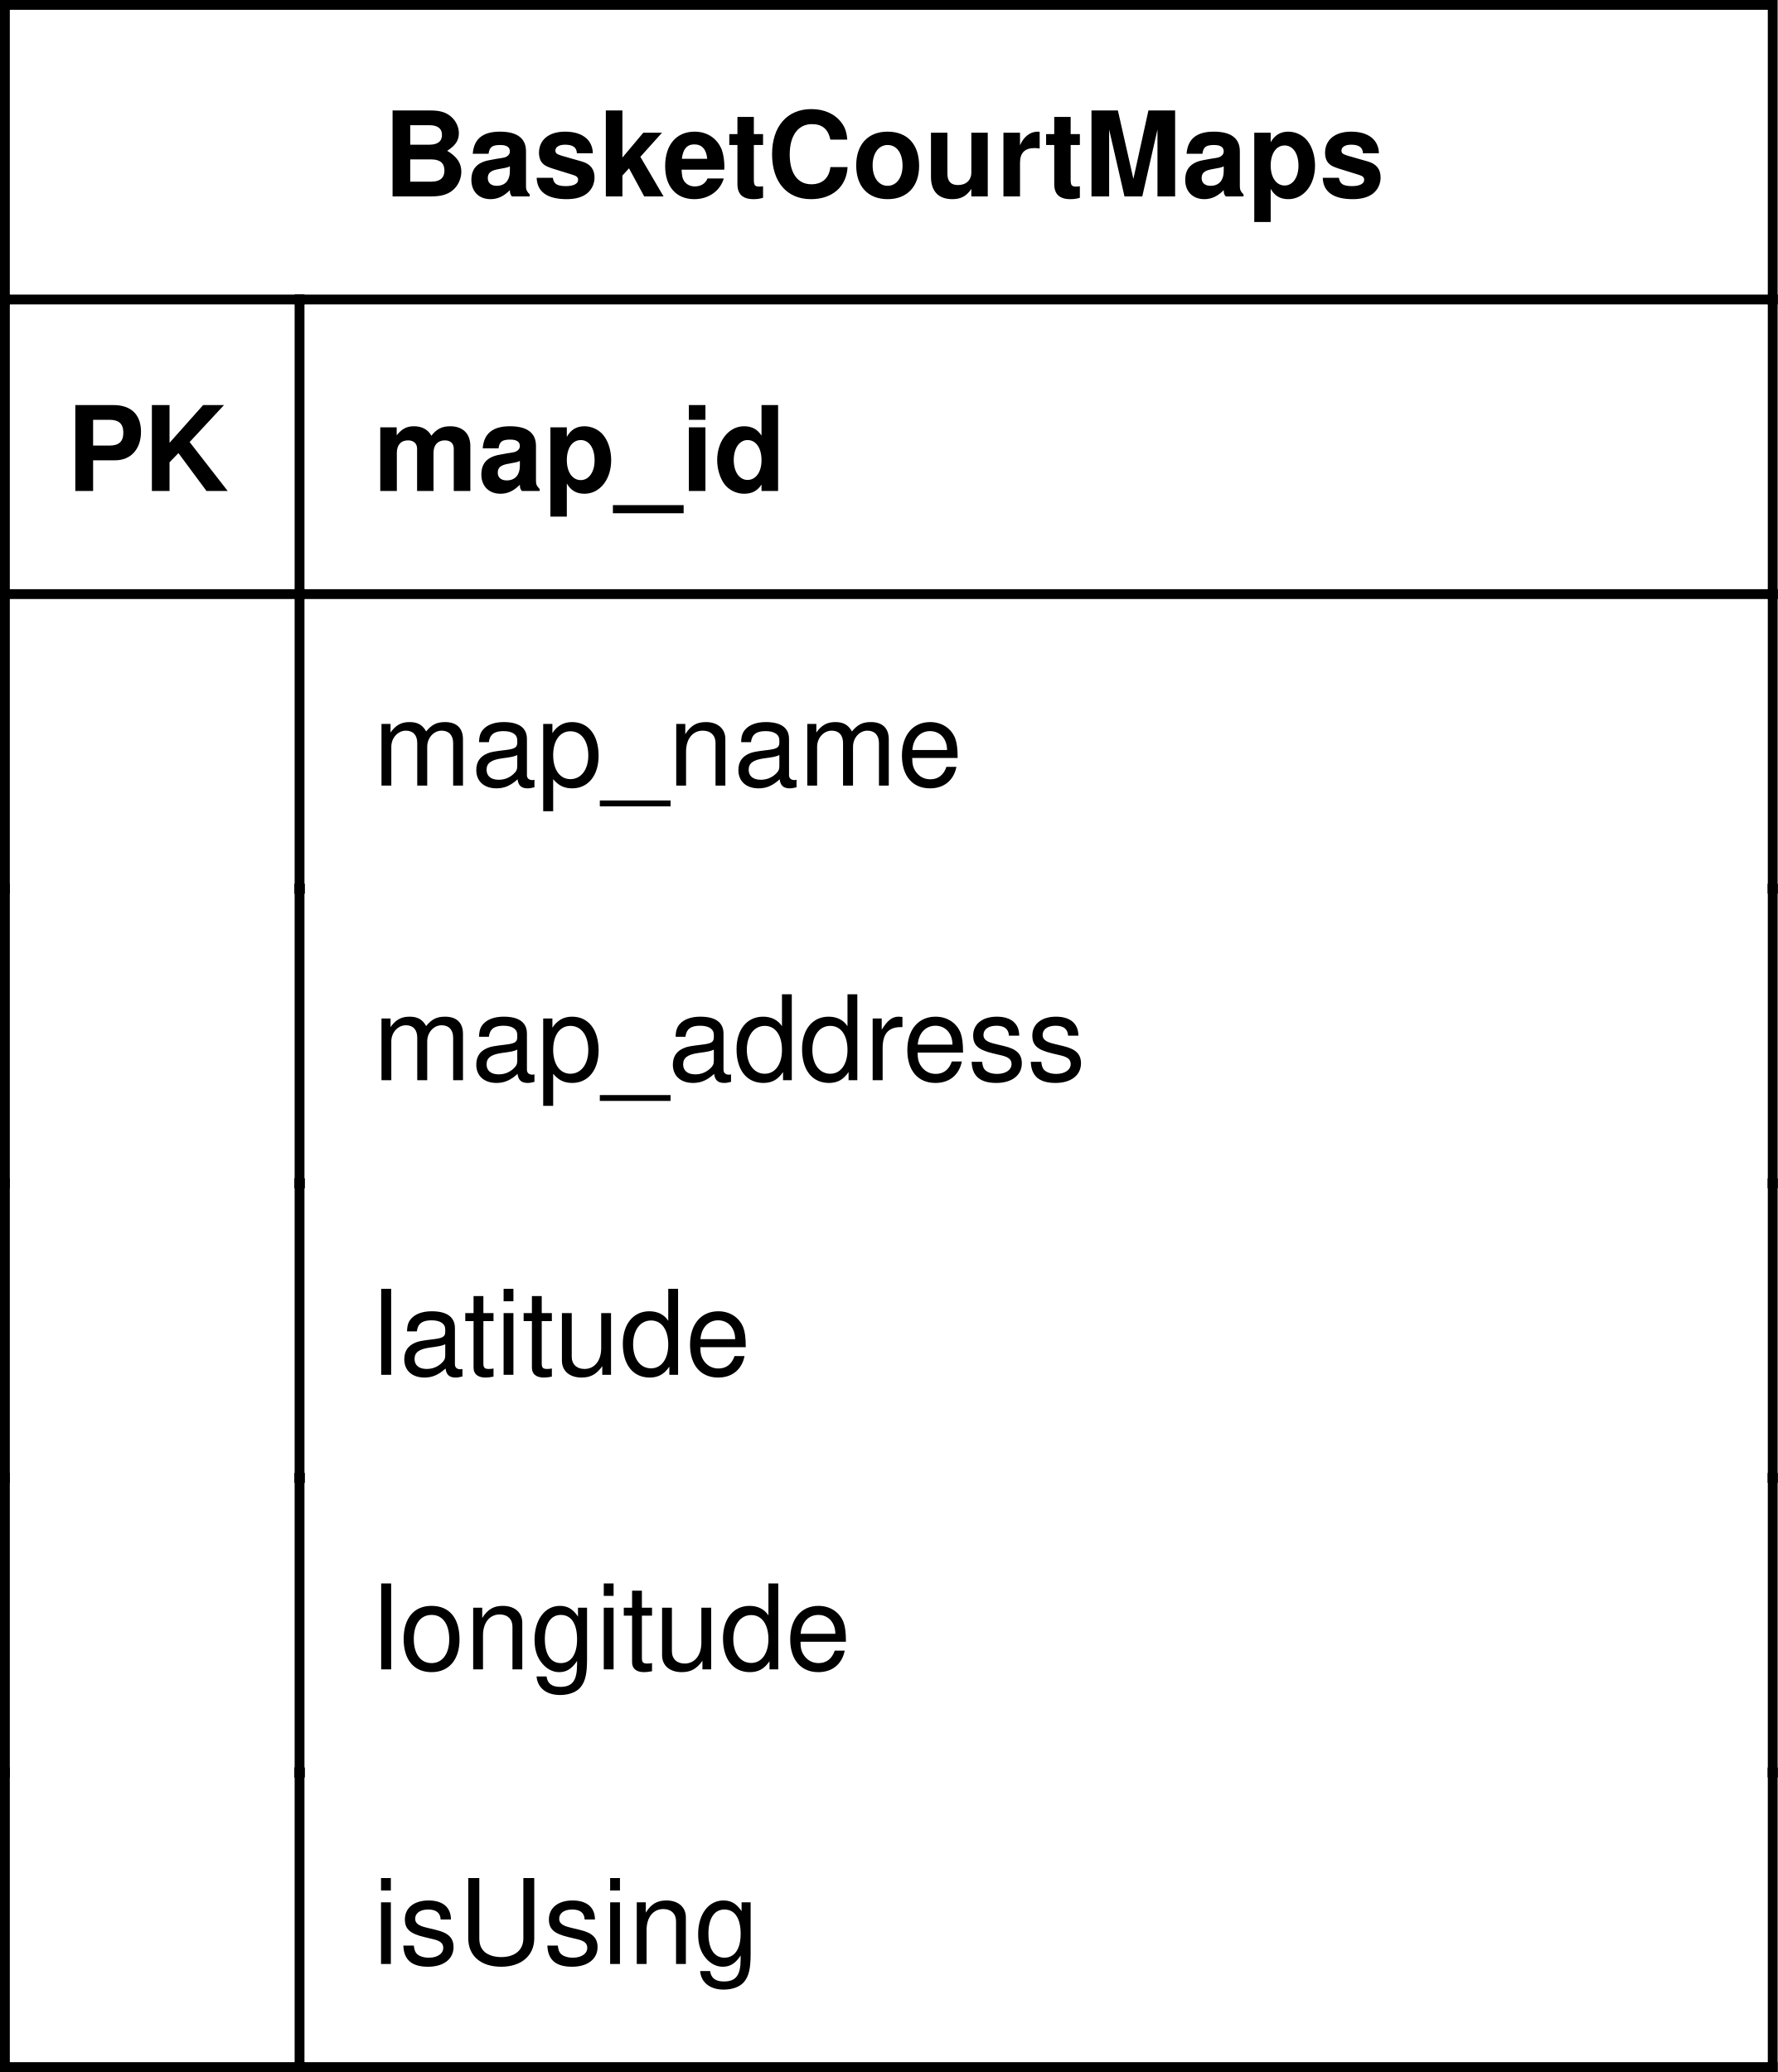
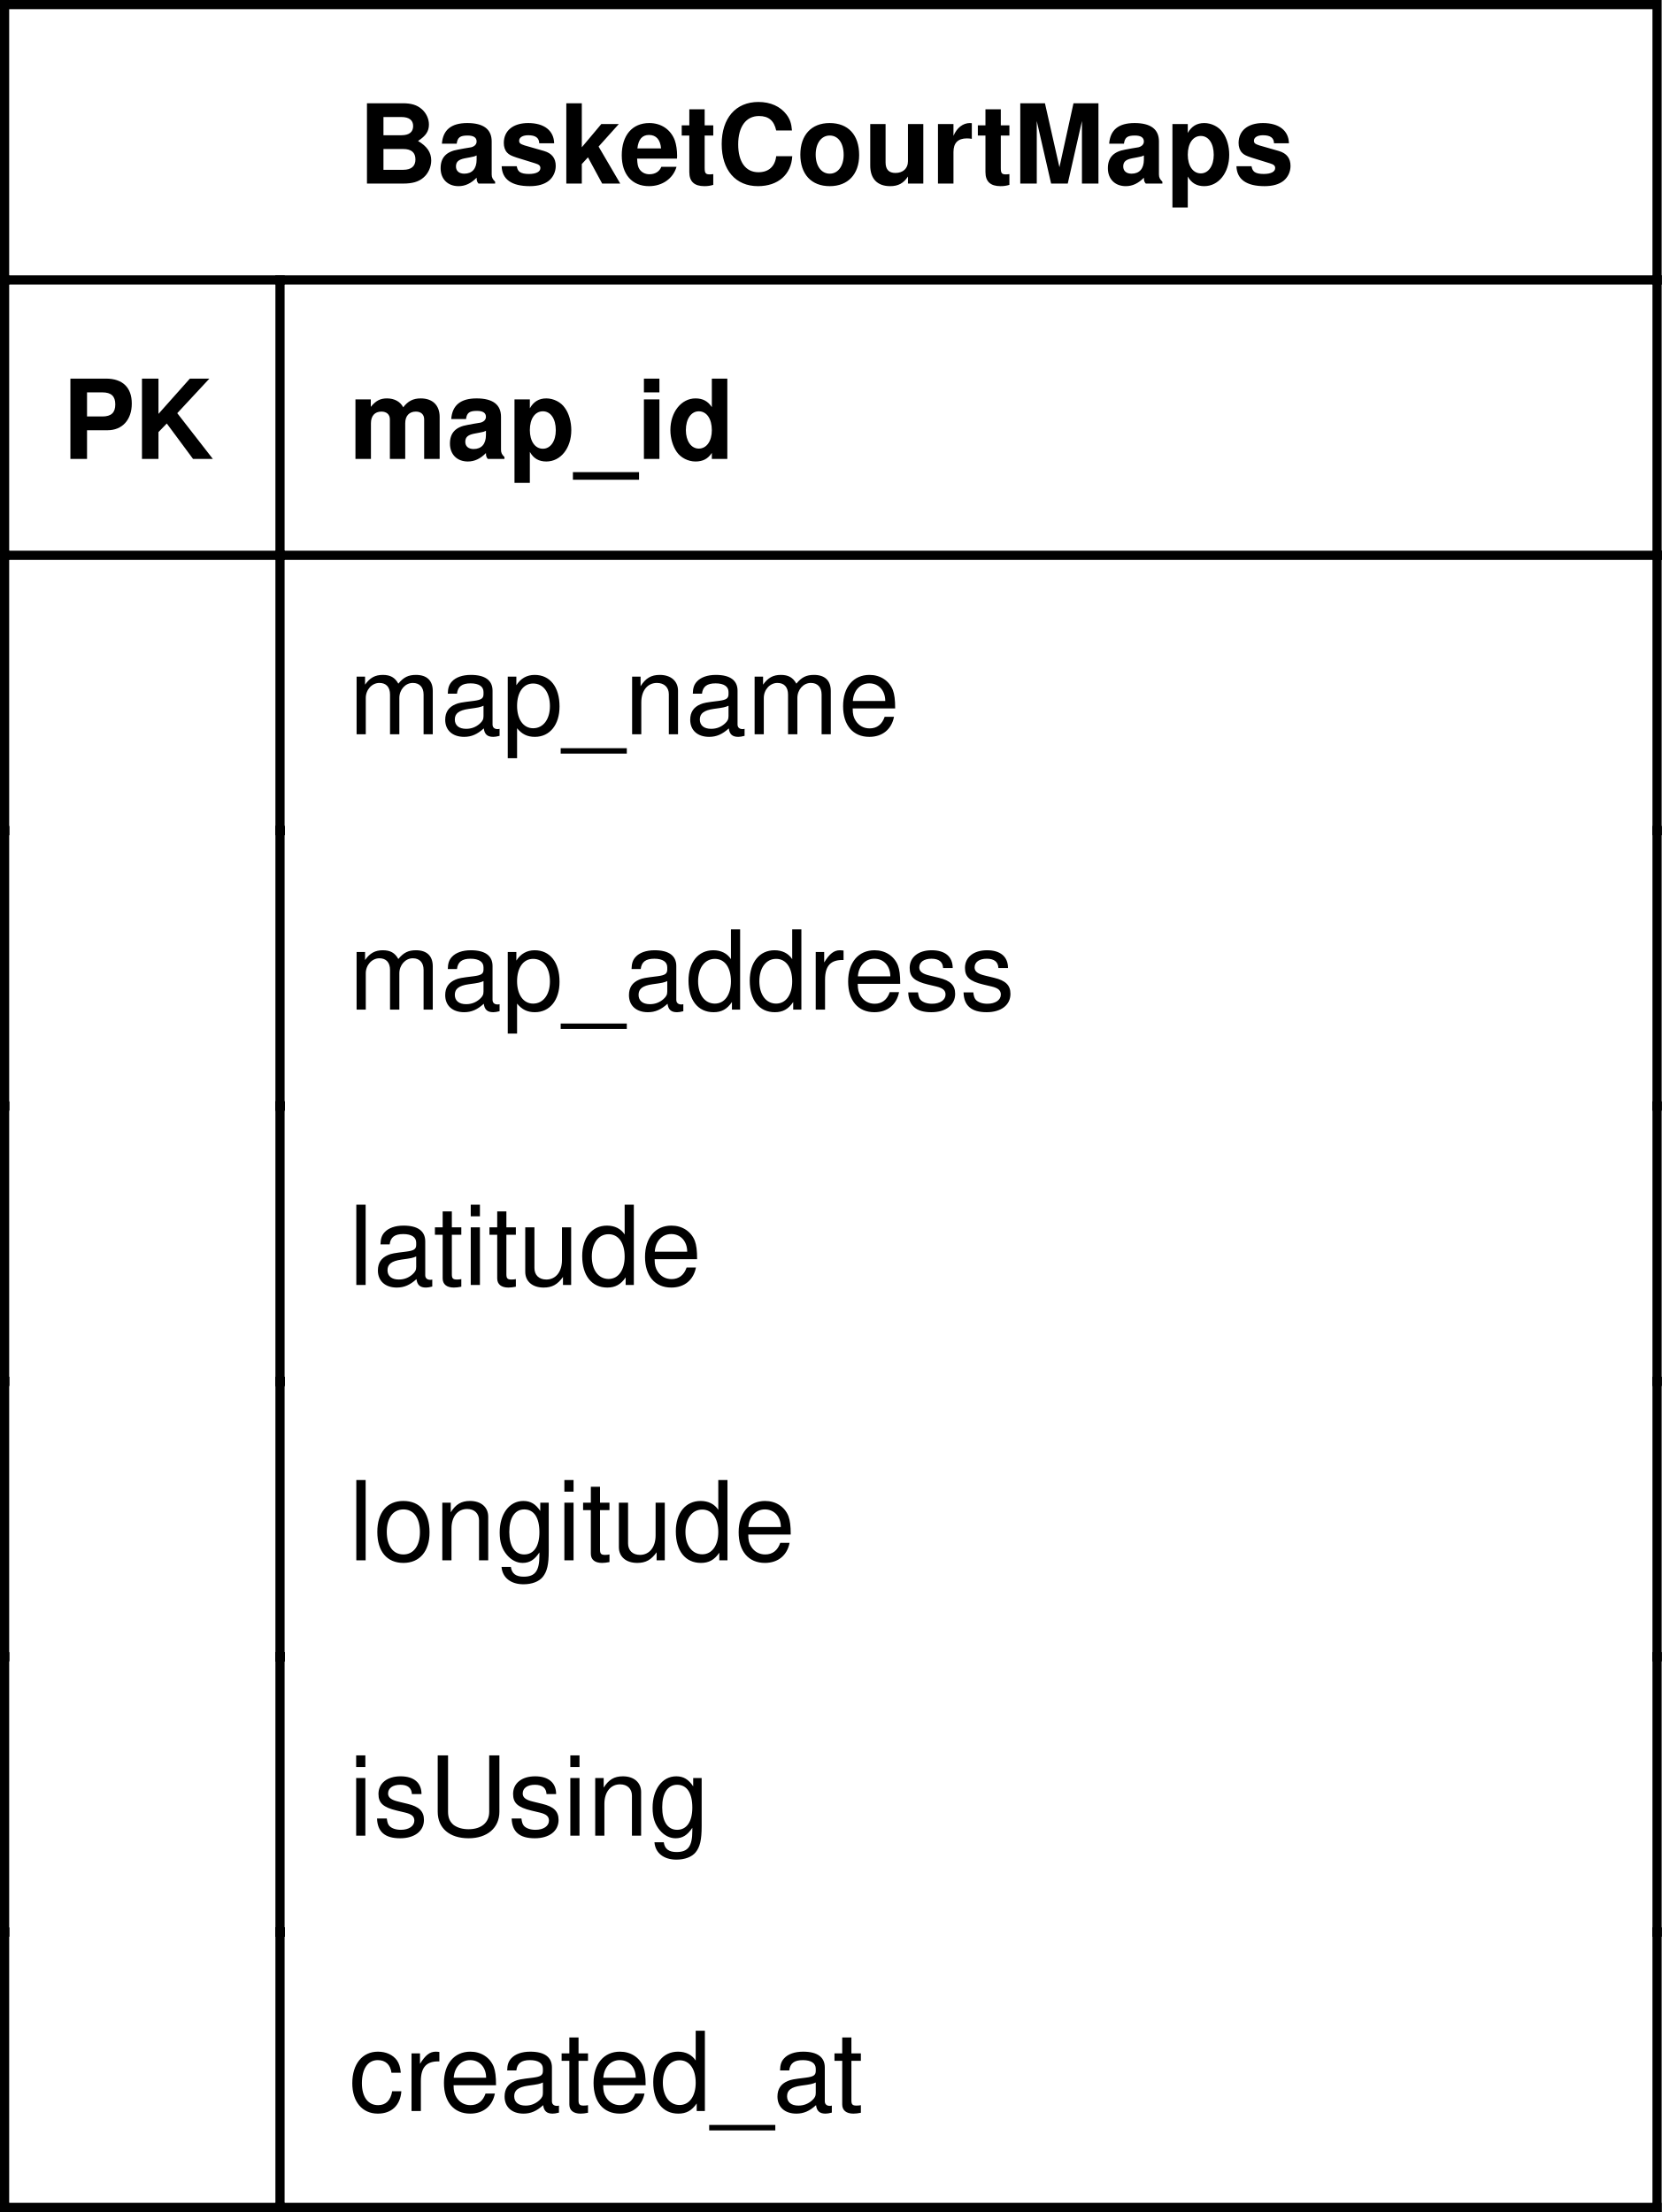
- <svg xmlns="http://www.w3.org/2000/svg" host="65bd71144e" version="1.1" width="181px" height="211px" viewBox="-0.5 -0.5 181 211" content="&lt;mxfile&gt;&lt;diagram id=&quot;vQHfFDnS-k-ymsMm_JRU&quot; name=&quot;ページ1&quot;&gt;7Zpvb9owEMY/DW8nQsqfvg3rOmlUmtpNezldsUmsOXbkmEL76XeOHQIYOjNRRjMkhOLL5WI/z+WnYNGJx/nyVkGR3UlCeafXJctO/LHT6w3jAX6bwLMNXHWHNpAqRmwoagIP7IW6YNdF54zQciNRS8k1KzaDUykEneqNGCglF5tpM8k371pASr3AwxS4H/3BiM5sdNQbNvHPlKVZfedocG3P5FAnu5WUGRC5WAvFN514rKTU9ihfjik32tW62Os+7Tm7mpiiQodcENsLnoDP3doSKH9RPZZzpe8A9bTT1M/12nHGhTnU8GhCSalBaWdR3MUAiq6BCaowEFVjzrEQq9JtJGOcTOBZznVdqB4lM7ak5N46ZHLRrAkWM0NTfIbFH9xkzGngLBV4PMX1mjsmipY4lwmU2mX4ijiRnqjSdLkWcgrdUplTrZ4xxZ2N675z7Rr13XjRmB+NXCxbM37VsOAaLl3VbjzBA2fLbouuPIte9+Te9FOSScVejBPcKbfuUzVesJyDwEYFshVKZPVgVnozzseSS2OmkIJ6fpokomTxDVRKtQsUkgldLbmf4AdFGHc/9Dt9nOsYx1Ezxo9JV9hwotQK+8bUoGjfghoLEy0LV5TTWV1fOYnN8aPUWuZ7zY6DzXbmxoHexkewtu9Z+/XLXnNxVZoBv0eggUi5taLiGzRW7PBrp4Ir1bbl3H7AJCo34xWiMkYIFTtVvgpWeU3W+EBVXbFGgIOrAUdICNDY4XNBSs+q1TyD3Bt47uVQ/MSz/9bBGok2NykLmDKRTuyVgy2L+29g8bKz90HqH9XyoHLH9Xx4gXEQjLvHgfHghDAehVt7mgeZElbXCyfxMFjiFpH4eieJBeT03Fl8bFPbzN76ZfoC39PA9/qE8I2icG/PmL6rFv2v8Bv1dvIXCMFf4/t3EN4Vgg9wttUM9jeMLgx+QwZHvVNC+ICtpnOGcLjKbYKwv5nEQTM9Jy15CT7A1lYT2N92uhD4LQkcutl/FAIfsL90zgQeBKvcJgL7O0hcirRNCA73tdUI9vebLgh+HcFex+yg8n4Ej06I4PqF+x0i+A8i27ZtNYJ7/jYSK7+XyLr3C+C/dLVFAMZh848Ym978rSi++Q0=&lt;/diagram&gt;&lt;/mxfile&gt;">
+ <svg xmlns="http://www.w3.org/2000/svg" host="65bd71144e" version="1.1" width="181px" height="241px" viewBox="-0.5 -0.5 181 241" content="&lt;mxfile&gt;&lt;diagram id=&quot;vQHfFDnS-k-ymsMm_JRU&quot; name=&quot;ページ1&quot;&gt;7Zpdb9owFIZ/DbcTScrXbVjXSaPS1G7aZeVik1hz7MgxBfrrdxw7BHDYzAQMMiSE4pOTE/t9nUfhiE40zpYPEuXpo8CEdcIuXnaij50wHER9+NaBlQmE/YEJJJJiEwrqwDN9JzbYtdE5xaTYSlRCMEXz7eBUcE6maiuGpBSL7bSZYNt3zVFCnMDzFDE3+oNilZroMBzU8c+EJml156A/MmcyVCXblRQpwmKxEYruO9FYCqHMUbYcE6a1q3Qx133ac3Y9MUm48rkgMhe8ITa3a4tR8ZOosZhL9YhATzNNtarWDjPO9aFCrzoUFwpJZS2KuhAA0RWinEgIBOWYMShEy3QTSSnDE7QSc1UVqkbxjC4JfjIO6VwwawLF9FAXn0HxZzsZfRoxmnA4nsJ69R1jSQqYywQVyma4iliR3ohUZLkRsgo9EJERJVeQYs9G1b6z2zXo2fGiNj8Y2li6YXx4Z4PIbrhkXbv2BA6sLc0W3TkW/d6TJ72f4lRI+q6dYFa5TZ/K8YJmDHHYqAjvhGJRPpil3pSxsWBCm8kFJ46fOglLkX9DMiHKBnJBuSqX3IvhAyKMux96nR7MdQzjoB7DR6dL2HC8UBL2ja5BwL4F0RbGSuS2KCOzqr60EuvjV6GUyPaaHXmbbc2NPL2NjmBtz7H265e95sKqFEXsCYCGeMKMFSXfUG1Fg1+NCq5V25Vz9wEToNyMlYhKKcaEN6p8563yhqzRgaraYrUAB1dDDCDBkYIdPue4cKxaz9PLvb7jXobyFzj7bx2skGhy4yJHU8qTibmyv2Nx7wQWLzt7H6TeUS33Kndczwc3GHvBuHscGPfPCOOhv7XneZAJplU9fxIPvCVuEYlHjSTmKCOXzuJjm9pm9lZv4Tf4nge+ozPCNwj8vb1g+q636H+F3yBs5C/CGH6N7+8gXBWCD3C21Qx2G0Y3Bp+QwUF4Tggf0Gq6ZAj7q9wmCLvNJIYUVXPckpfgA2xtNYHdttONwKcksG+z/ygEPqC/dMkE7nur3CYCux0kJnjSJgT7+9pqBLv9phuCT4ng4RkRXL1wXzuCR94qtwjBodtGosX3AljXEgD7u9pmAFeP5A3A3gB2dkwDk/cCeN39OguAD2gxXRiA/yCyWUi7Aey2kKaSQHX8gtT1MvgvjW0Rg2FY/yvRpNd/7YzufwE=&lt;/diagram&gt;&lt;/mxfile&gt;">
  <defs>
    <clipPath id="mx-clip-0-30-30-30-0">
      <rect x="0" y="30" width="30" height="30" />
    </clipPath>
    <clipPath id="mx-clip-36-30-144-30-0">
      <rect x="36" y="30" width="144" height="30" />
    </clipPath>
    <clipPath id="mx-clip-36-60-144-30-0">
      <rect x="36" y="60" width="144" height="30" />
    </clipPath>
    <clipPath id="mx-clip-36-90-144-30-0">
      <rect x="36" y="90" width="144" height="30" />
    </clipPath>
    <clipPath id="mx-clip-36-120-144-30-0">
      <rect x="36" y="120" width="144" height="30" />
    </clipPath>
    <clipPath id="mx-clip-36-150-144-30-0">
      <rect x="36" y="150" width="144" height="30" />
    </clipPath>
    <clipPath id="mx-clip-36-180-144-30-0">
      <rect x="36" y="180" width="144" height="30" />
    </clipPath>
+     <clipPath id="mx-clip-36-210-144-30-0">
+       <rect x="36" y="210" width="144" height="30" />
+     </clipPath>
  </defs>
  <g>
    <path d="M 0 30 L 0 0 L 180 0 L 180 30" fill="rgb(255, 255, 255)" stroke="rgb(0, 0, 0)" stroke-miterlimit="10" pointer-events="all" />
-     <path d="M 0 30 L 0 210 L 180 210 L 180 30" fill="none" stroke="rgb(0, 0, 0)" stroke-miterlimit="10" pointer-events="none" />
+     <path d="M 0 30 L 0 240 L 180 240 L 180 30" fill="none" stroke="rgb(0, 0, 0)" stroke-miterlimit="10" pointer-events="none" />
    <path d="M 0 30 L 180 30" fill="none" stroke="rgb(0, 0, 0)" stroke-miterlimit="10" pointer-events="none" />
-     <path d="M 30 30 L 30 60 L 30 90 L 30 120 L 30 150 L 30 180 L 30 210" fill="none" stroke="rgb(0, 0, 0)" stroke-miterlimit="10" pointer-events="none" />
+     <path d="M 30 30 L 30 60 L 30 90 L 30 120 L 30 150 L 30 180 L 30 210 L 30 240" fill="none" stroke="rgb(0, 0, 0)" stroke-miterlimit="10" pointer-events="none" />
    <g fill="rgb(0, 0, 0)" font-family="Helvetica" font-weight="bold" pointer-events="none" text-anchor="middle" font-size="12px">
      <text x="89.5" y="19.5">
                BasketCourtMaps
            </text>
    </g>
    <path d="M 0 30 M 180 30 M 180 60 L 0 60" fill="none" stroke="rgb(0, 0, 0)" stroke-linecap="square" stroke-miterlimit="10" pointer-events="none" />
    <path d="M 0 30 M 30 30 M 30 60 M 0 60" fill="none" stroke="rgb(0, 0, 0)" stroke-linecap="square" stroke-miterlimit="10" pointer-events="none" />
    <g fill="rgb(0, 0, 0)" font-family="Helvetica" font-weight="bold" pointer-events="none" clip-path="url(#mx-clip-0-30-30-30-0)" text-anchor="middle" font-size="12px">
      <text x="14.5" y="49.5">
                PK
            </text>
    </g>
    <path d="M 30 30 M 180 30 M 180 60 M 30 60" fill="none" stroke="rgb(0, 0, 0)" stroke-linecap="square" stroke-miterlimit="10" pointer-events="none" />
    <g fill="rgb(0, 0, 0)" font-family="Helvetica" font-weight="bold" text-decoration="underline" pointer-events="none" clip-path="url(#mx-clip-36-30-144-30-0)" font-size="12px">
      <text x="37.5" y="49.5">
                map_id
            </text>
    </g>
    <path d="M 0 60 M 30 60 M 30 90 M 0 90" fill="none" stroke="rgb(0, 0, 0)" stroke-linecap="square" stroke-miterlimit="10" pointer-events="none" />
    <path d="M 30 60 M 180 60 M 180 90 M 30 90" fill="none" stroke="rgb(0, 0, 0)" stroke-linecap="square" stroke-miterlimit="10" pointer-events="none" />
    <g fill="rgb(0, 0, 0)" font-family="Helvetica" pointer-events="none" clip-path="url(#mx-clip-36-60-144-30-0)" font-size="12px">
      <text x="37.5" y="79.5">
                map_name
            </text>
    </g>
    <path d="M 0 90 M 30 90 M 30 120 M 0 120" fill="none" stroke="rgb(0, 0, 0)" stroke-linecap="square" stroke-miterlimit="10" pointer-events="none" />
    <path d="M 30 90 M 180 90 M 180 120 M 30 120" fill="none" stroke="rgb(0, 0, 0)" stroke-linecap="square" stroke-miterlimit="10" pointer-events="none" />
    <g fill="rgb(0, 0, 0)" font-family="Helvetica" pointer-events="none" clip-path="url(#mx-clip-36-90-144-30-0)" font-size="12px">
      <text x="37.5" y="109.5">
                map_address
            </text>
    </g>
    <path d="M 0 120 M 30 120 M 30 150 M 0 150" fill="none" stroke="rgb(0, 0, 0)" stroke-linecap="square" stroke-miterlimit="10" pointer-events="none" />
    <path d="M 30 120 M 180 120 M 180 150 M 30 150" fill="none" stroke="rgb(0, 0, 0)" stroke-linecap="square" stroke-miterlimit="10" pointer-events="none" />
    <g fill="rgb(0, 0, 0)" font-family="Helvetica" pointer-events="none" clip-path="url(#mx-clip-36-120-144-30-0)" font-size="12px">
      <text x="37.5" y="139.5">
                latitude
            </text>
    </g>
    <path d="M 0 150 M 30 150 M 30 180 M 0 180" fill="none" stroke="rgb(0, 0, 0)" stroke-linecap="square" stroke-miterlimit="10" pointer-events="none" />
    <path d="M 30 150 M 180 150 M 180 180 M 30 180" fill="none" stroke="rgb(0, 0, 0)" stroke-linecap="square" stroke-miterlimit="10" pointer-events="none" />
    <g fill="rgb(0, 0, 0)" font-family="Helvetica" pointer-events="none" clip-path="url(#mx-clip-36-150-144-30-0)" font-size="12px">
      <text x="37.5" y="169.5">
                longitude
            </text>
    </g>
    <path d="M 0 180 M 30 180 M 30 210 M 0 210" fill="none" stroke="rgb(0, 0, 0)" stroke-linecap="square" stroke-miterlimit="10" pointer-events="none" />
    <path d="M 30 180 M 180 180 M 180 210 M 30 210" fill="none" stroke="rgb(0, 0, 0)" stroke-linecap="square" stroke-miterlimit="10" pointer-events="none" />
    <g fill="rgb(0, 0, 0)" font-family="Helvetica" pointer-events="none" clip-path="url(#mx-clip-36-180-144-30-0)" font-size="12px">
      <text x="37.5" y="199.5">
                isUsing
            </text>
    </g>
+     <path d="M 0 210 M 30 210 M 30 240 M 0 240" fill="none" stroke="rgb(0, 0, 0)" stroke-linecap="square" stroke-miterlimit="10" pointer-events="none" />
+     <path d="M 30 210 M 180 210 M 180 240 M 30 240" fill="none" stroke="rgb(0, 0, 0)" stroke-linecap="square" stroke-miterlimit="10" pointer-events="none" />
+     <g fill="rgb(0, 0, 0)" font-family="Helvetica" pointer-events="none" clip-path="url(#mx-clip-36-210-144-30-0)" font-size="12px">
+       <text x="37.5" y="229.5">
+                 created_at
+             </text>
+     </g>
  </g>
</svg>
